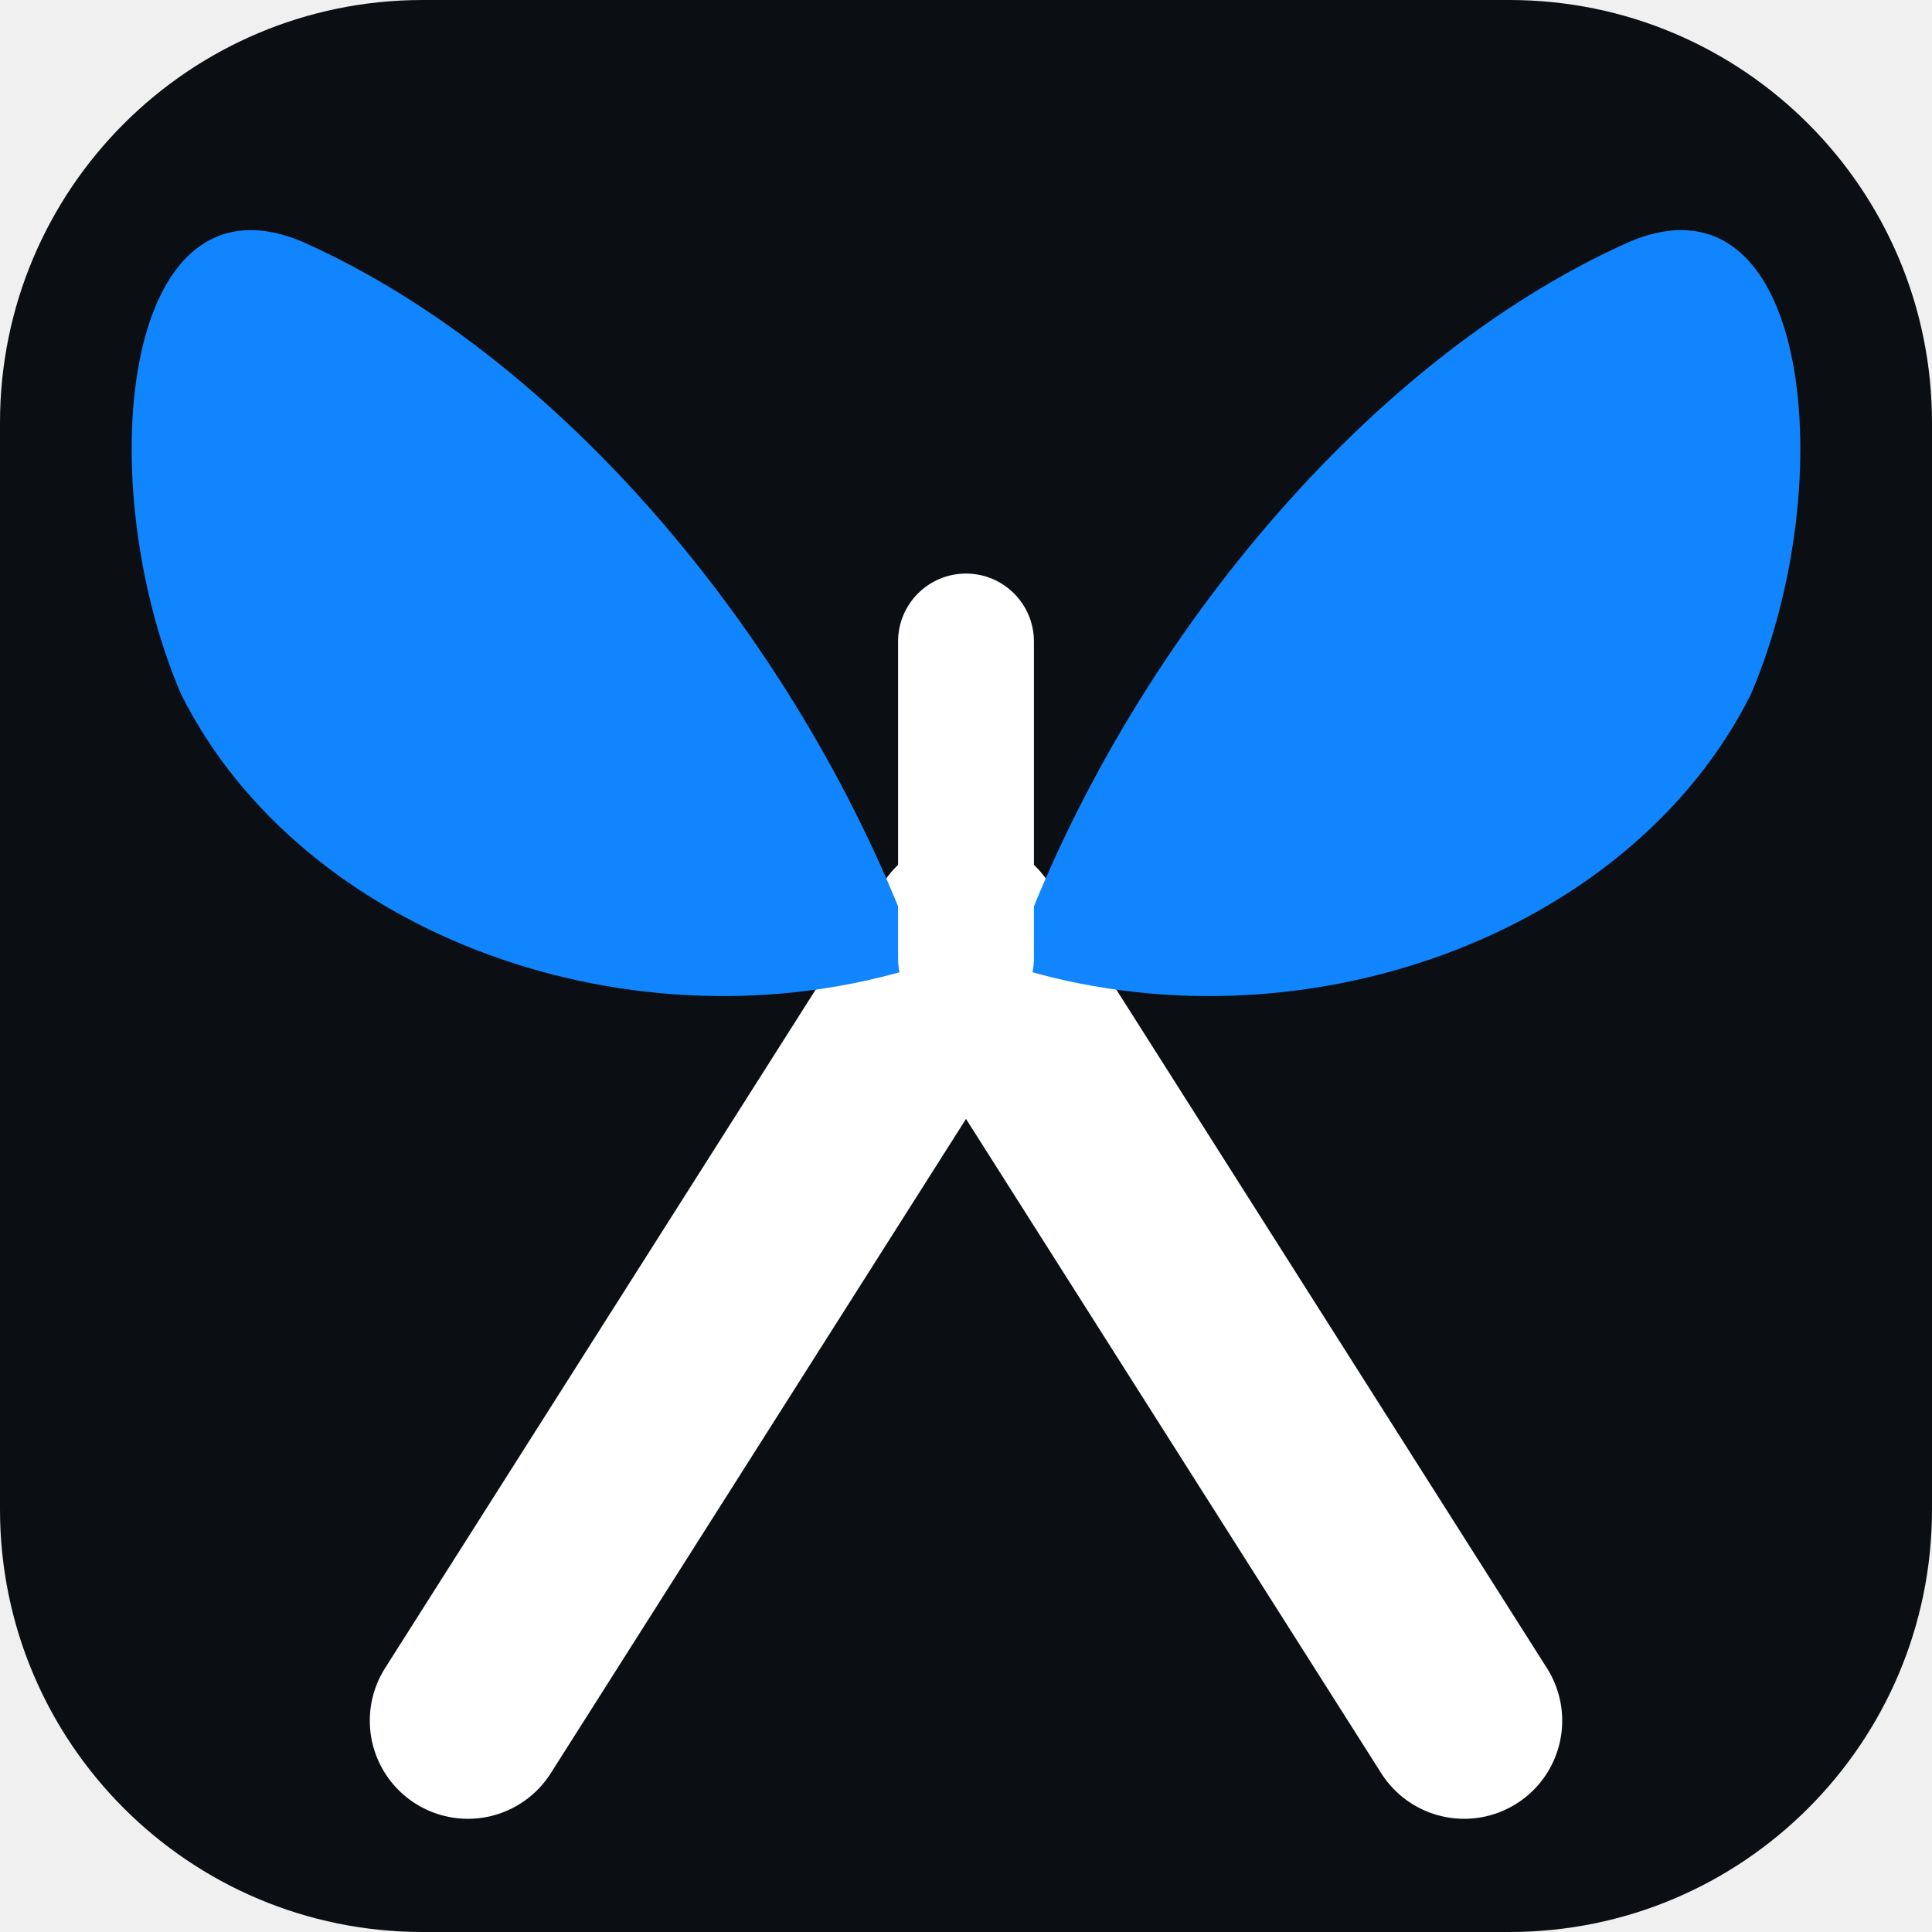
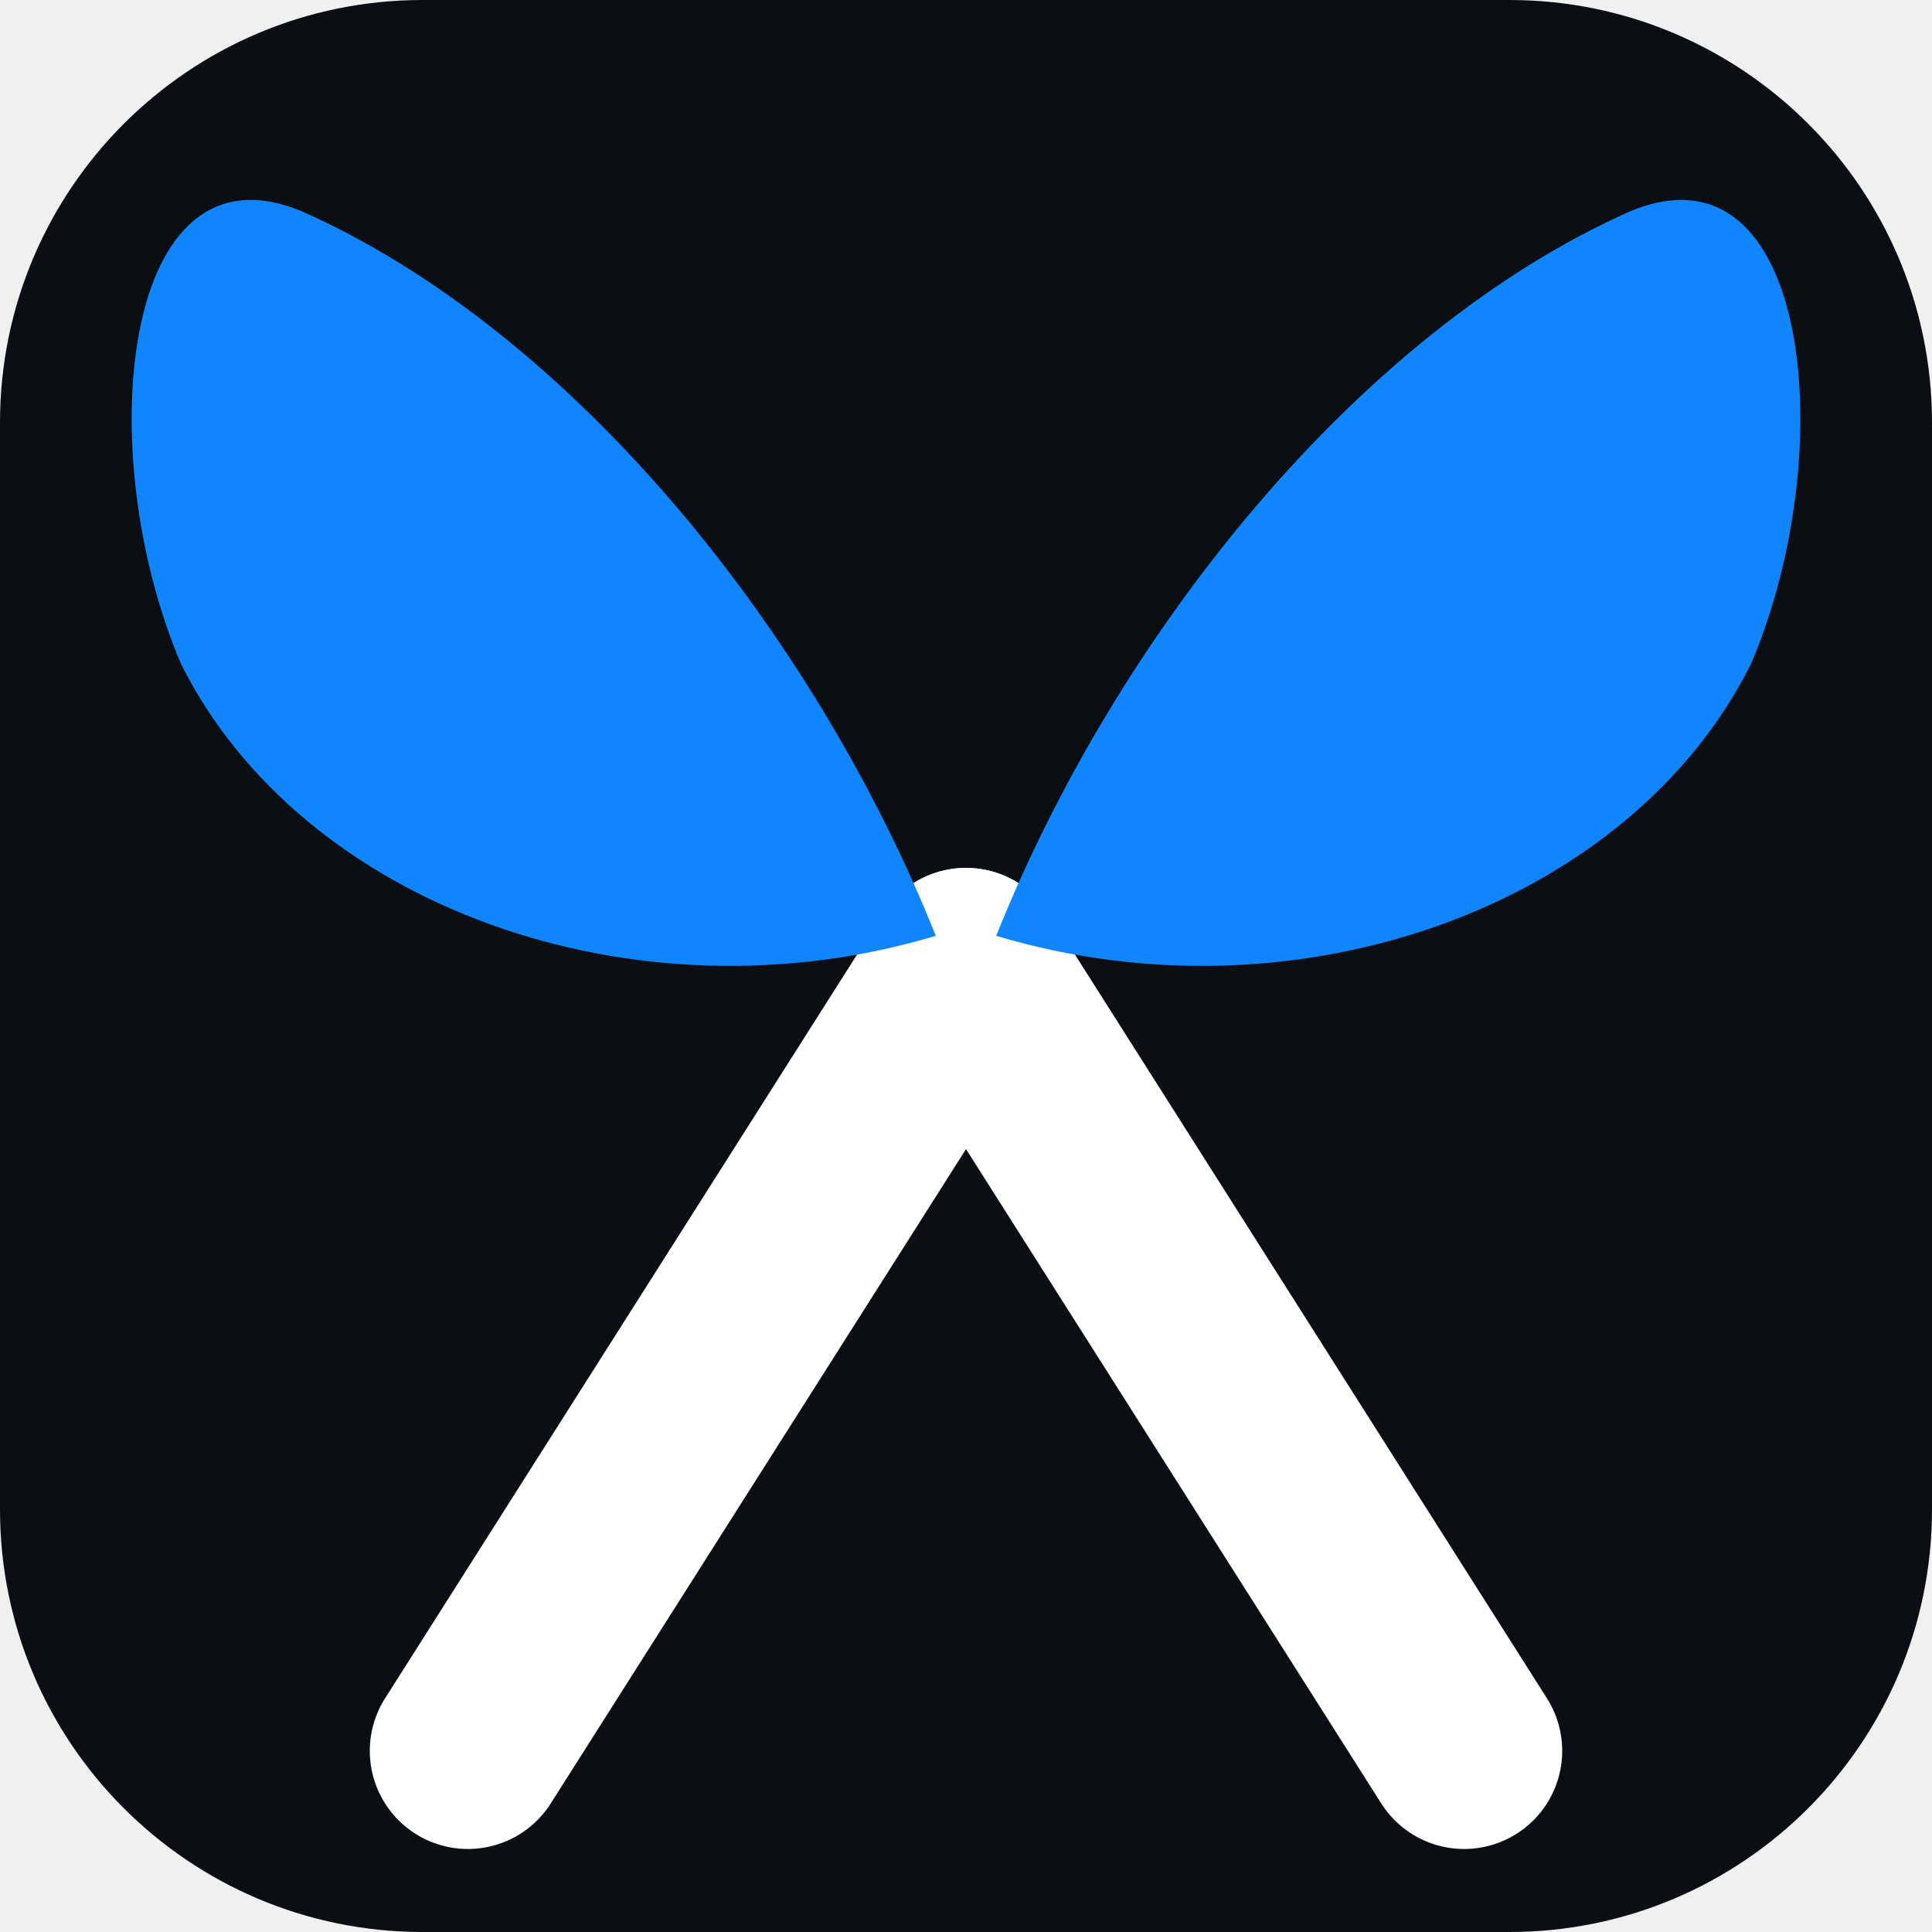
<svg xmlns="http://www.w3.org/2000/svg" viewBox="0 0 128 128">
  <rect width="128" height="128" rx="28" fill="#0b0f14" />
  <g stroke="#ffffff" stroke-width="13" stroke-linecap="round" fill="none">
-     <path d="M64 62 L31 114" />
-     <path d="M64 62 L97 114" />
+     <path d="M64 64 L31 116" />
+     <path d="M64 64 L97 116" />
  </g>
  <g fill="#1185fe">
-     <path d="M61 64 C54 44 38 24 20 16 C8 11 6 32 12 46 C20 62 42 70 61 64 Z" />
-     <path d="M67 64 C74 44 90 24 108 16 C120 11 122 32 116 46 C108 62 86 70 67 64 Z" />
+     <path d="M62 62 C54 42 38 22 20 14 C8 9 6 30 12 44 C20 60 42 68 62 62 Z" />
+     <path d="M66 62 C74 42 90 22 108 14 C120 9 122 30 116 44 C108 60 86 68 66 62 Z" />
  </g>
-   <rect x="59.5" y="38" width="9" height="30" rx="4.5" fill="#ffffff" />
</svg>
